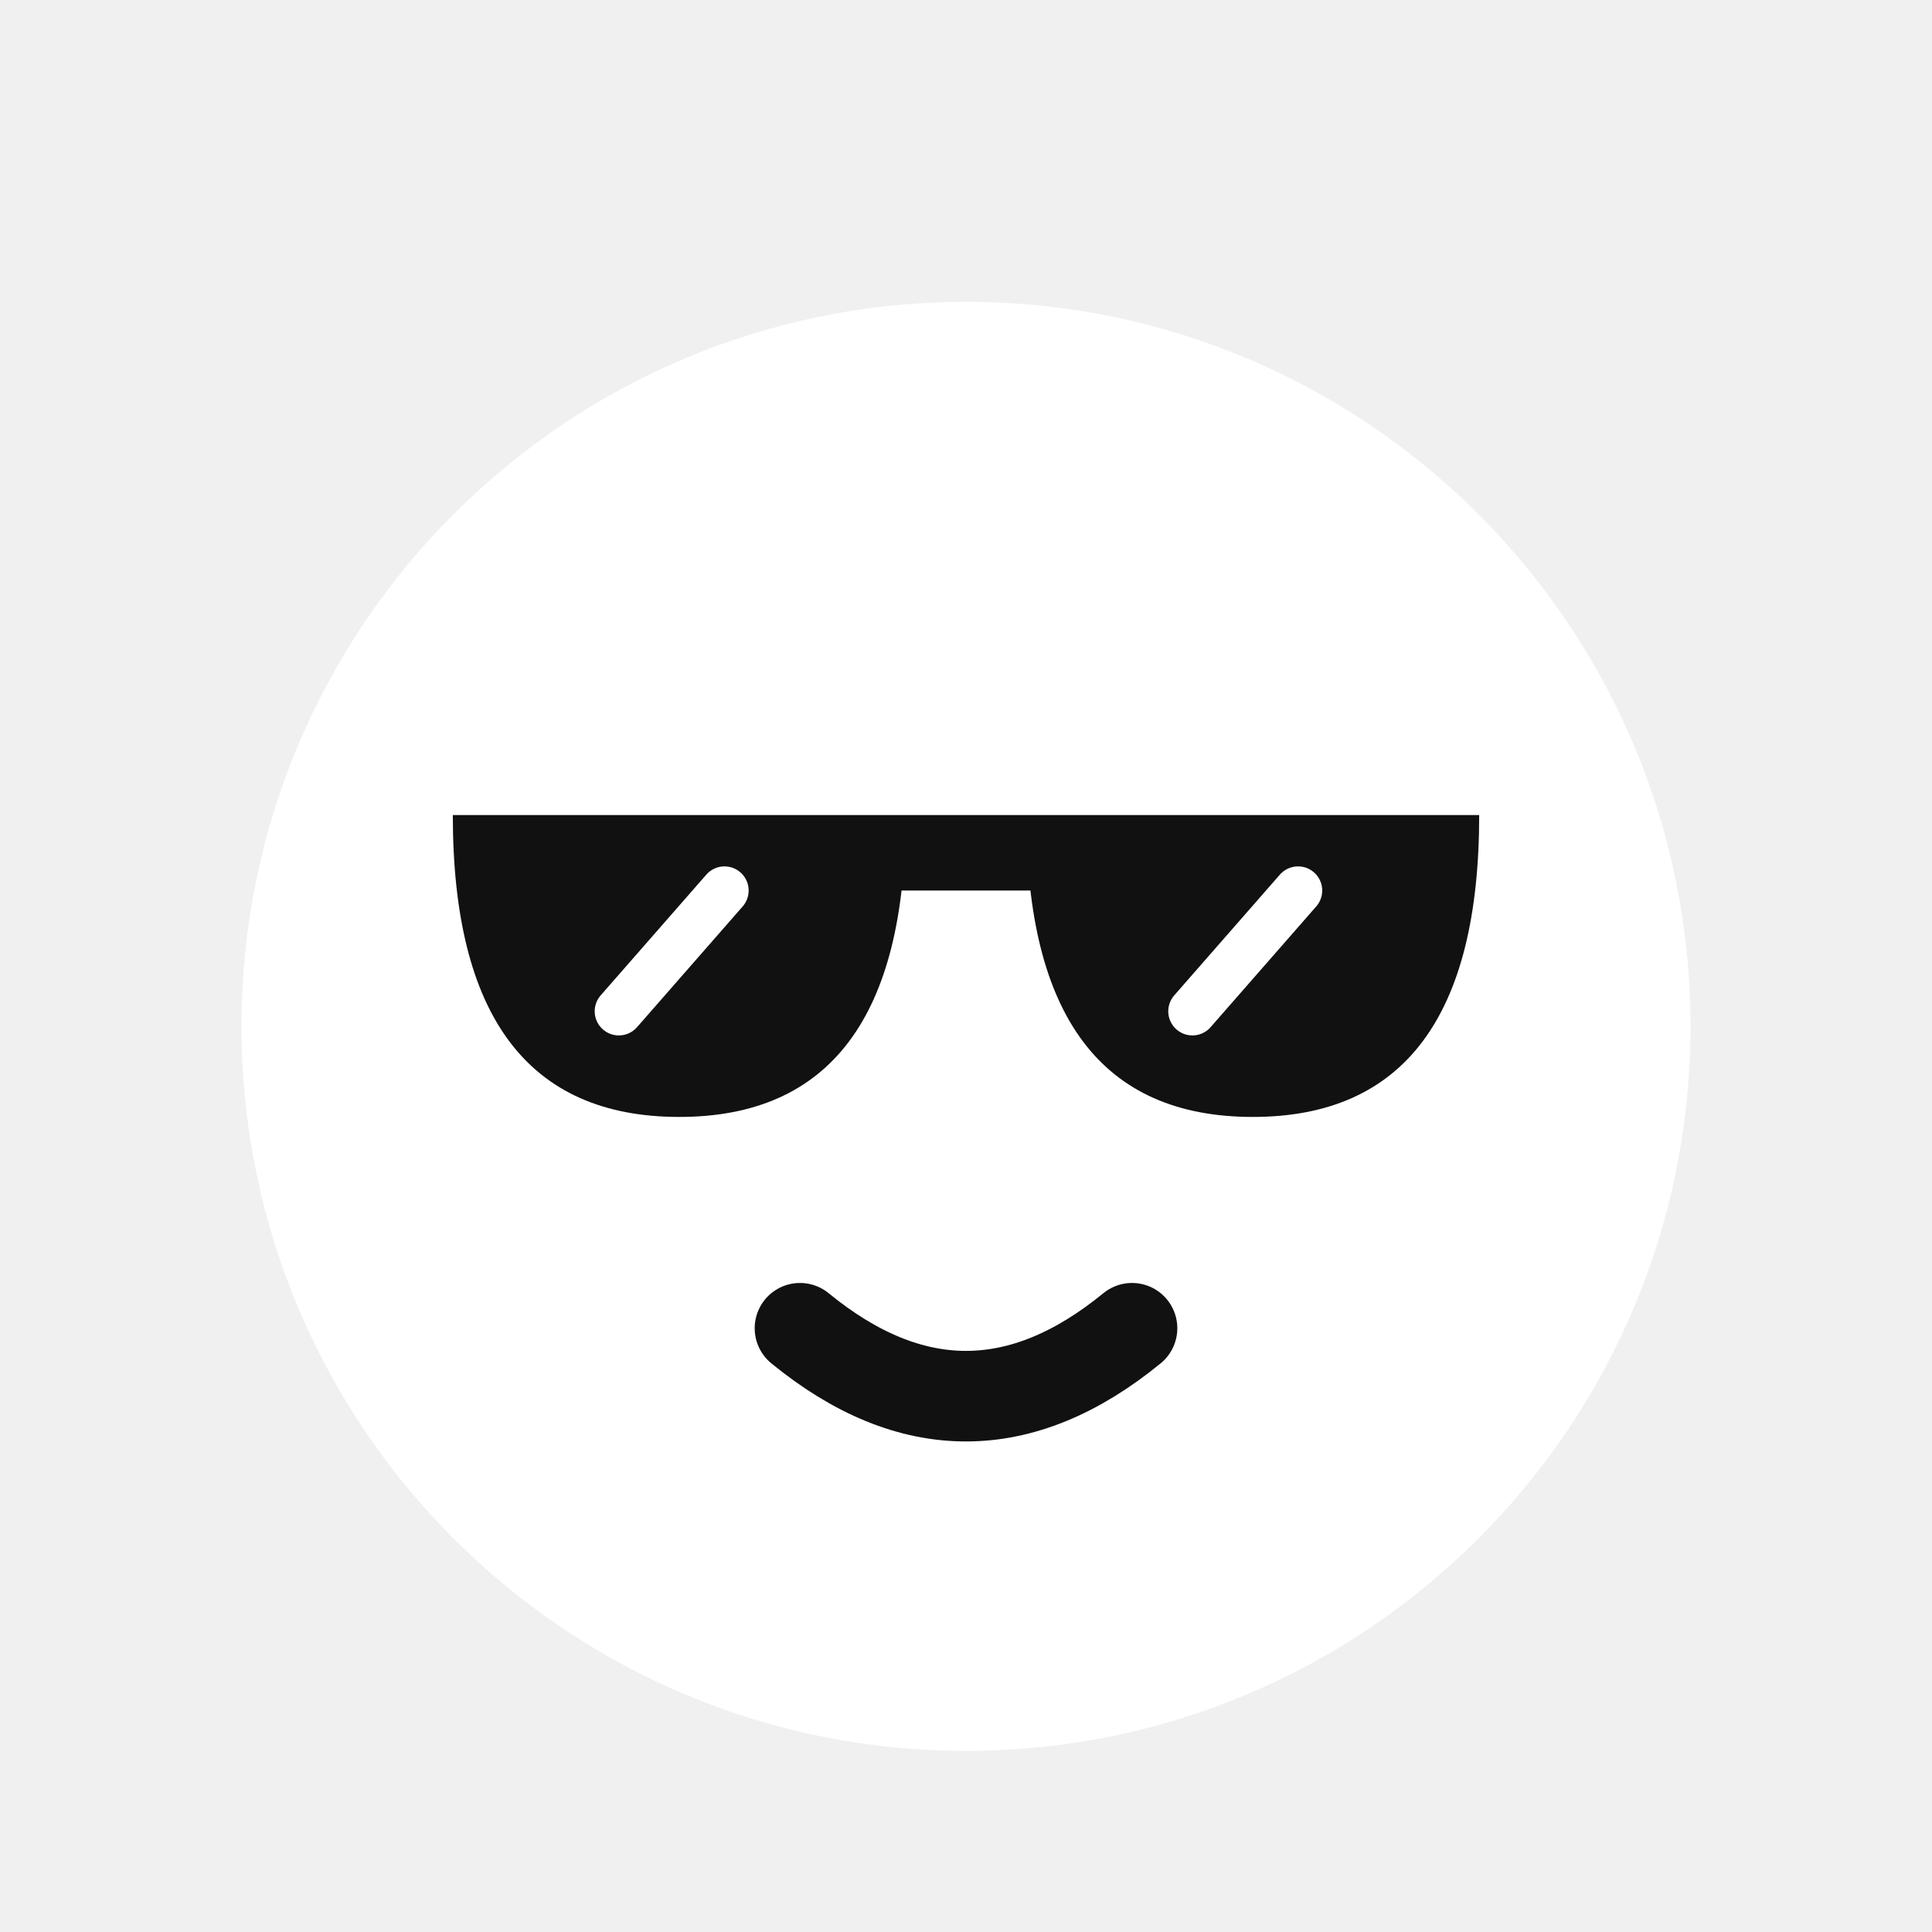
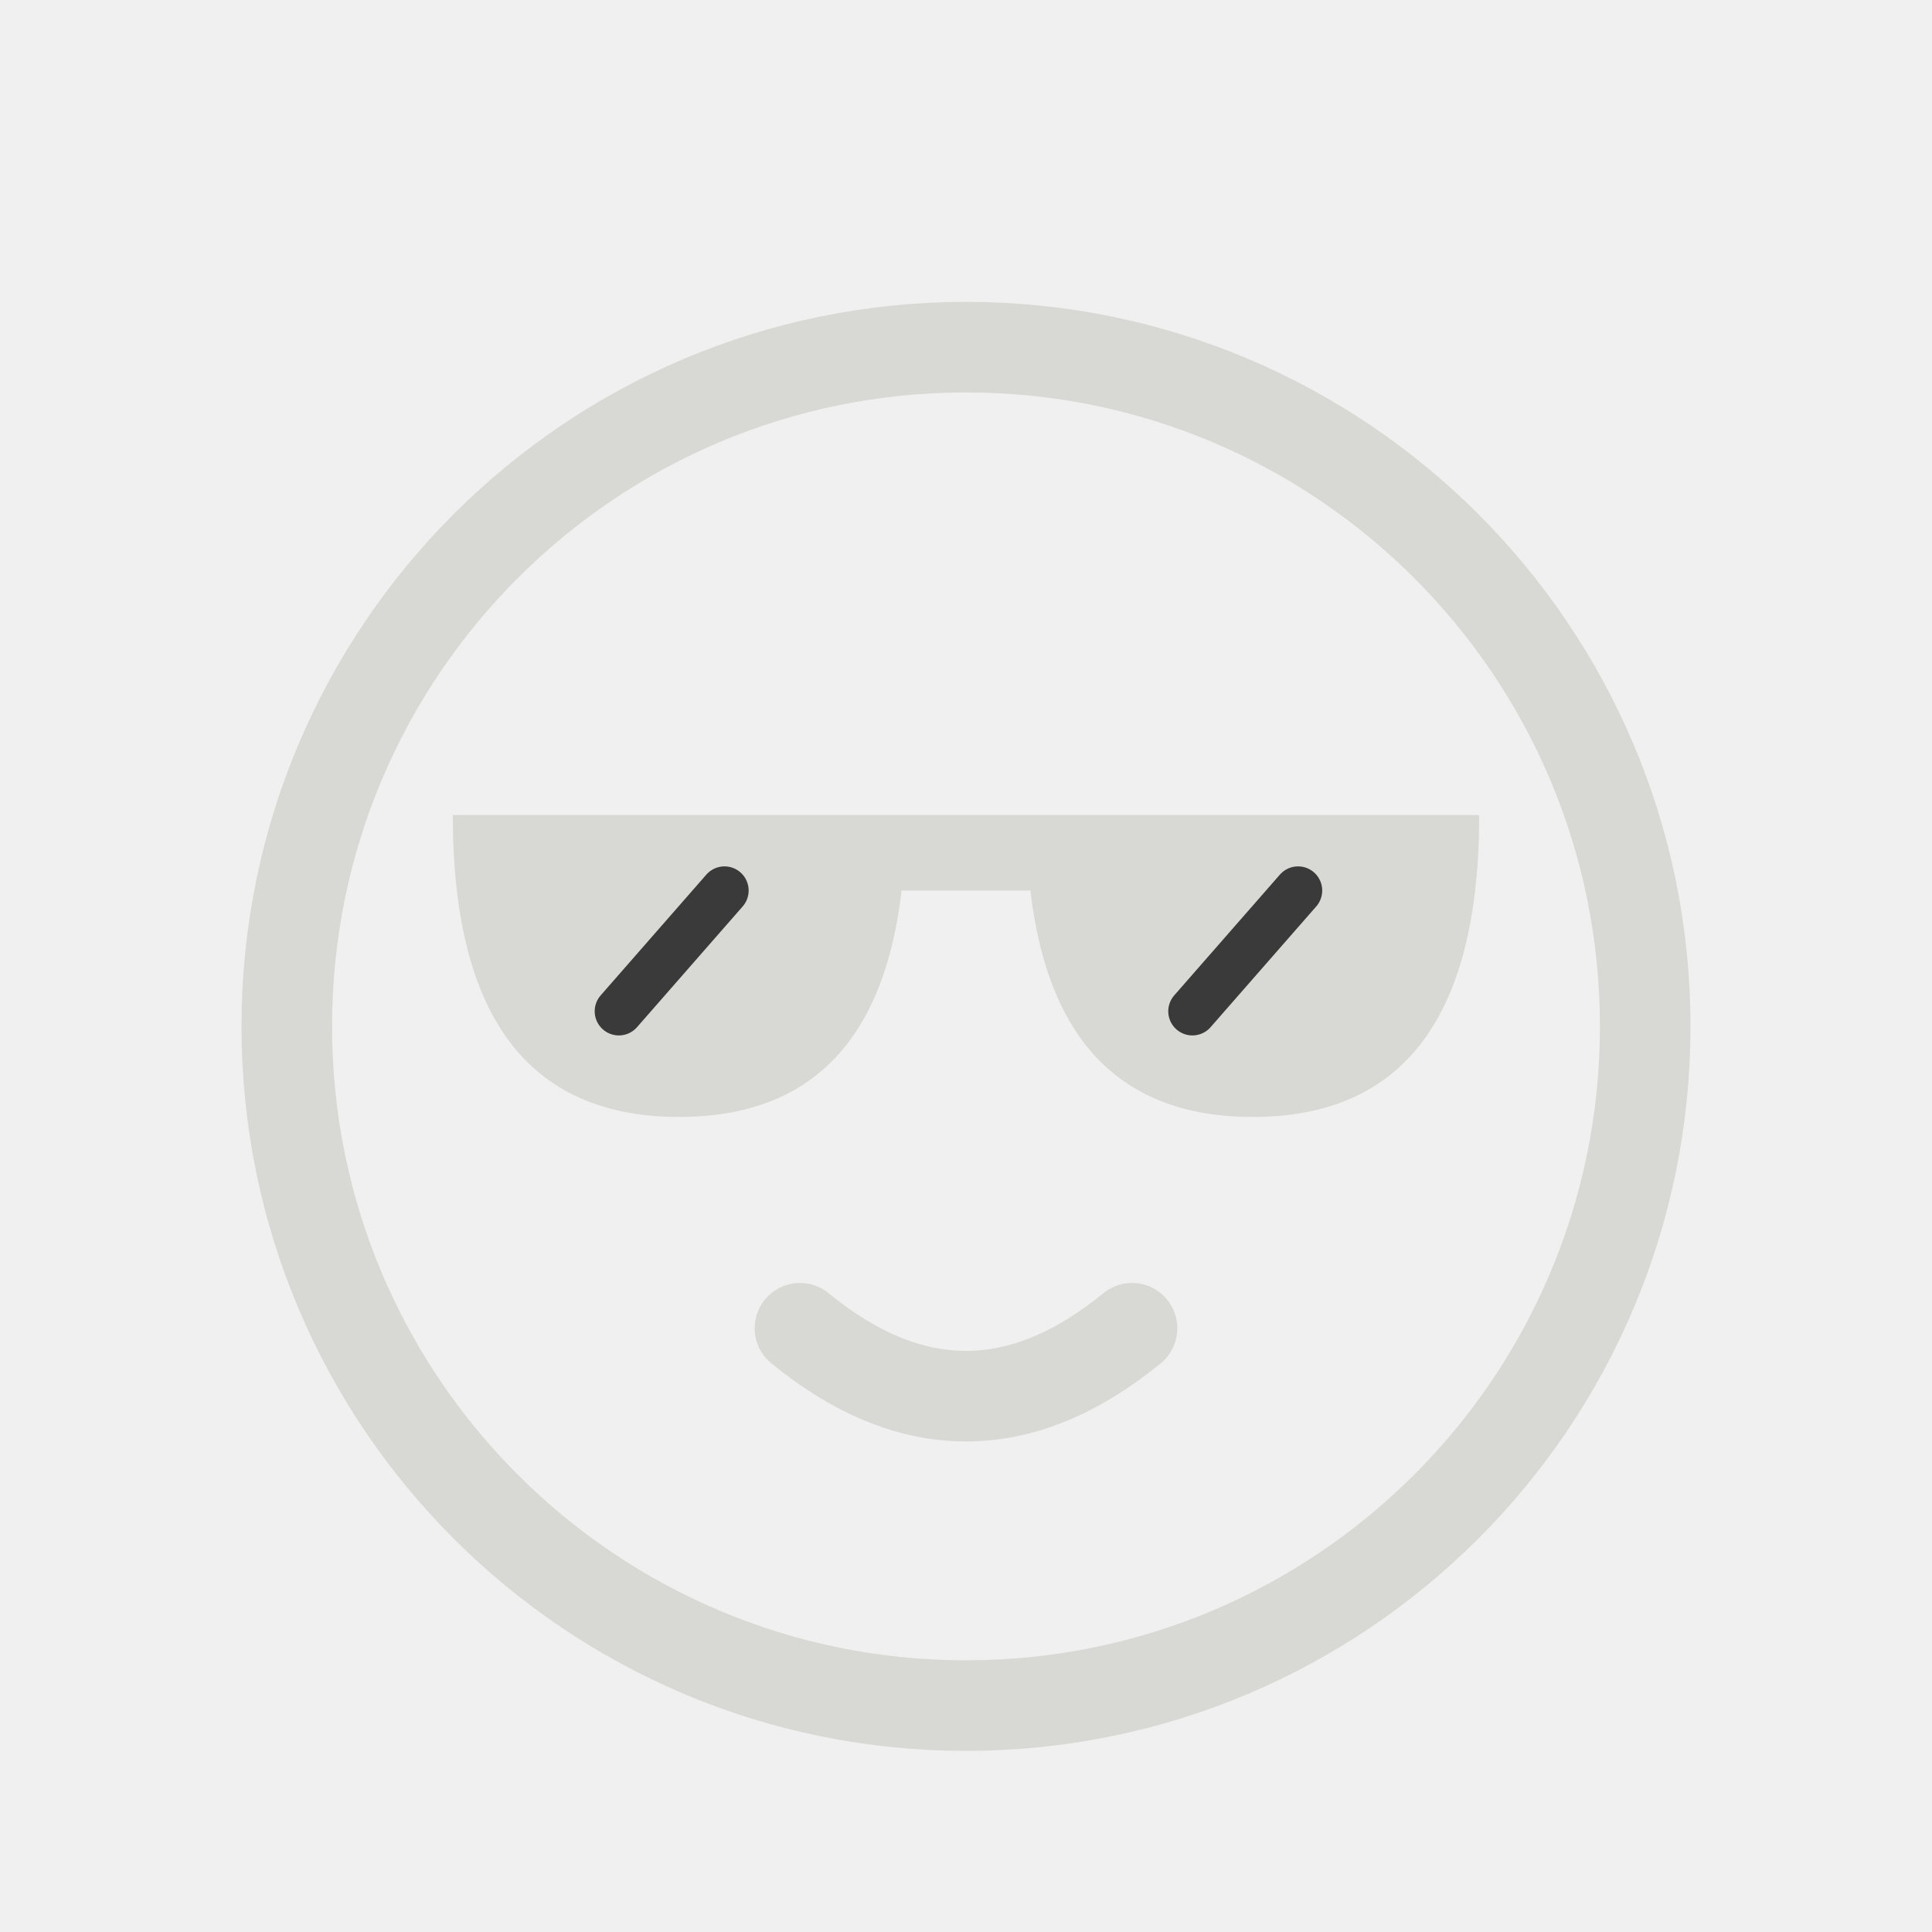
<svg xmlns="http://www.w3.org/2000/svg" viewBox="0 0 64 64">
-   <circle cx="32" cy="34" r="24" fill="#fff" />
-   <path d="M15 27H30Q30 37 22.5 37Q15 37 15 27ZM34 27H49Q49 37 41.5 37Q34 37 34 27ZM29 27H35V29.5H29Z" fill="#111" />
-   <path d="M20.5 33.5l3.5-4M39.5 33.5l3.5-4" stroke="#fff" stroke-width="1.6" stroke-linecap="round" />
-   <path d="M26.5 44q5.5 4.5 11 0" fill="none" stroke="#111" stroke-width="3" stroke-linecap="round" />
+   <circle cx="32" cy="34" r="22.5" fill="none" stroke="#d8d8d4" stroke-width="3" />
+   <path d="M15 27H30Q30 37 22.5 37Q15 37 15 27ZM34 27H49Q49 37 41.5 37Q34 37 34 27ZM29 27H35V29.5H29Z" fill="#d8d8d4" />
+   <path d="M20.5 33.5l3.5-4M39.5 33.5l3.5-4" stroke="#3a3a3a" stroke-width="1.6" stroke-linecap="round" />
+   <path d="M26.5 44q5.5 4.5 11 0" fill="none" stroke="#d8d8d4" stroke-width="3" stroke-linecap="round" />
</svg>
